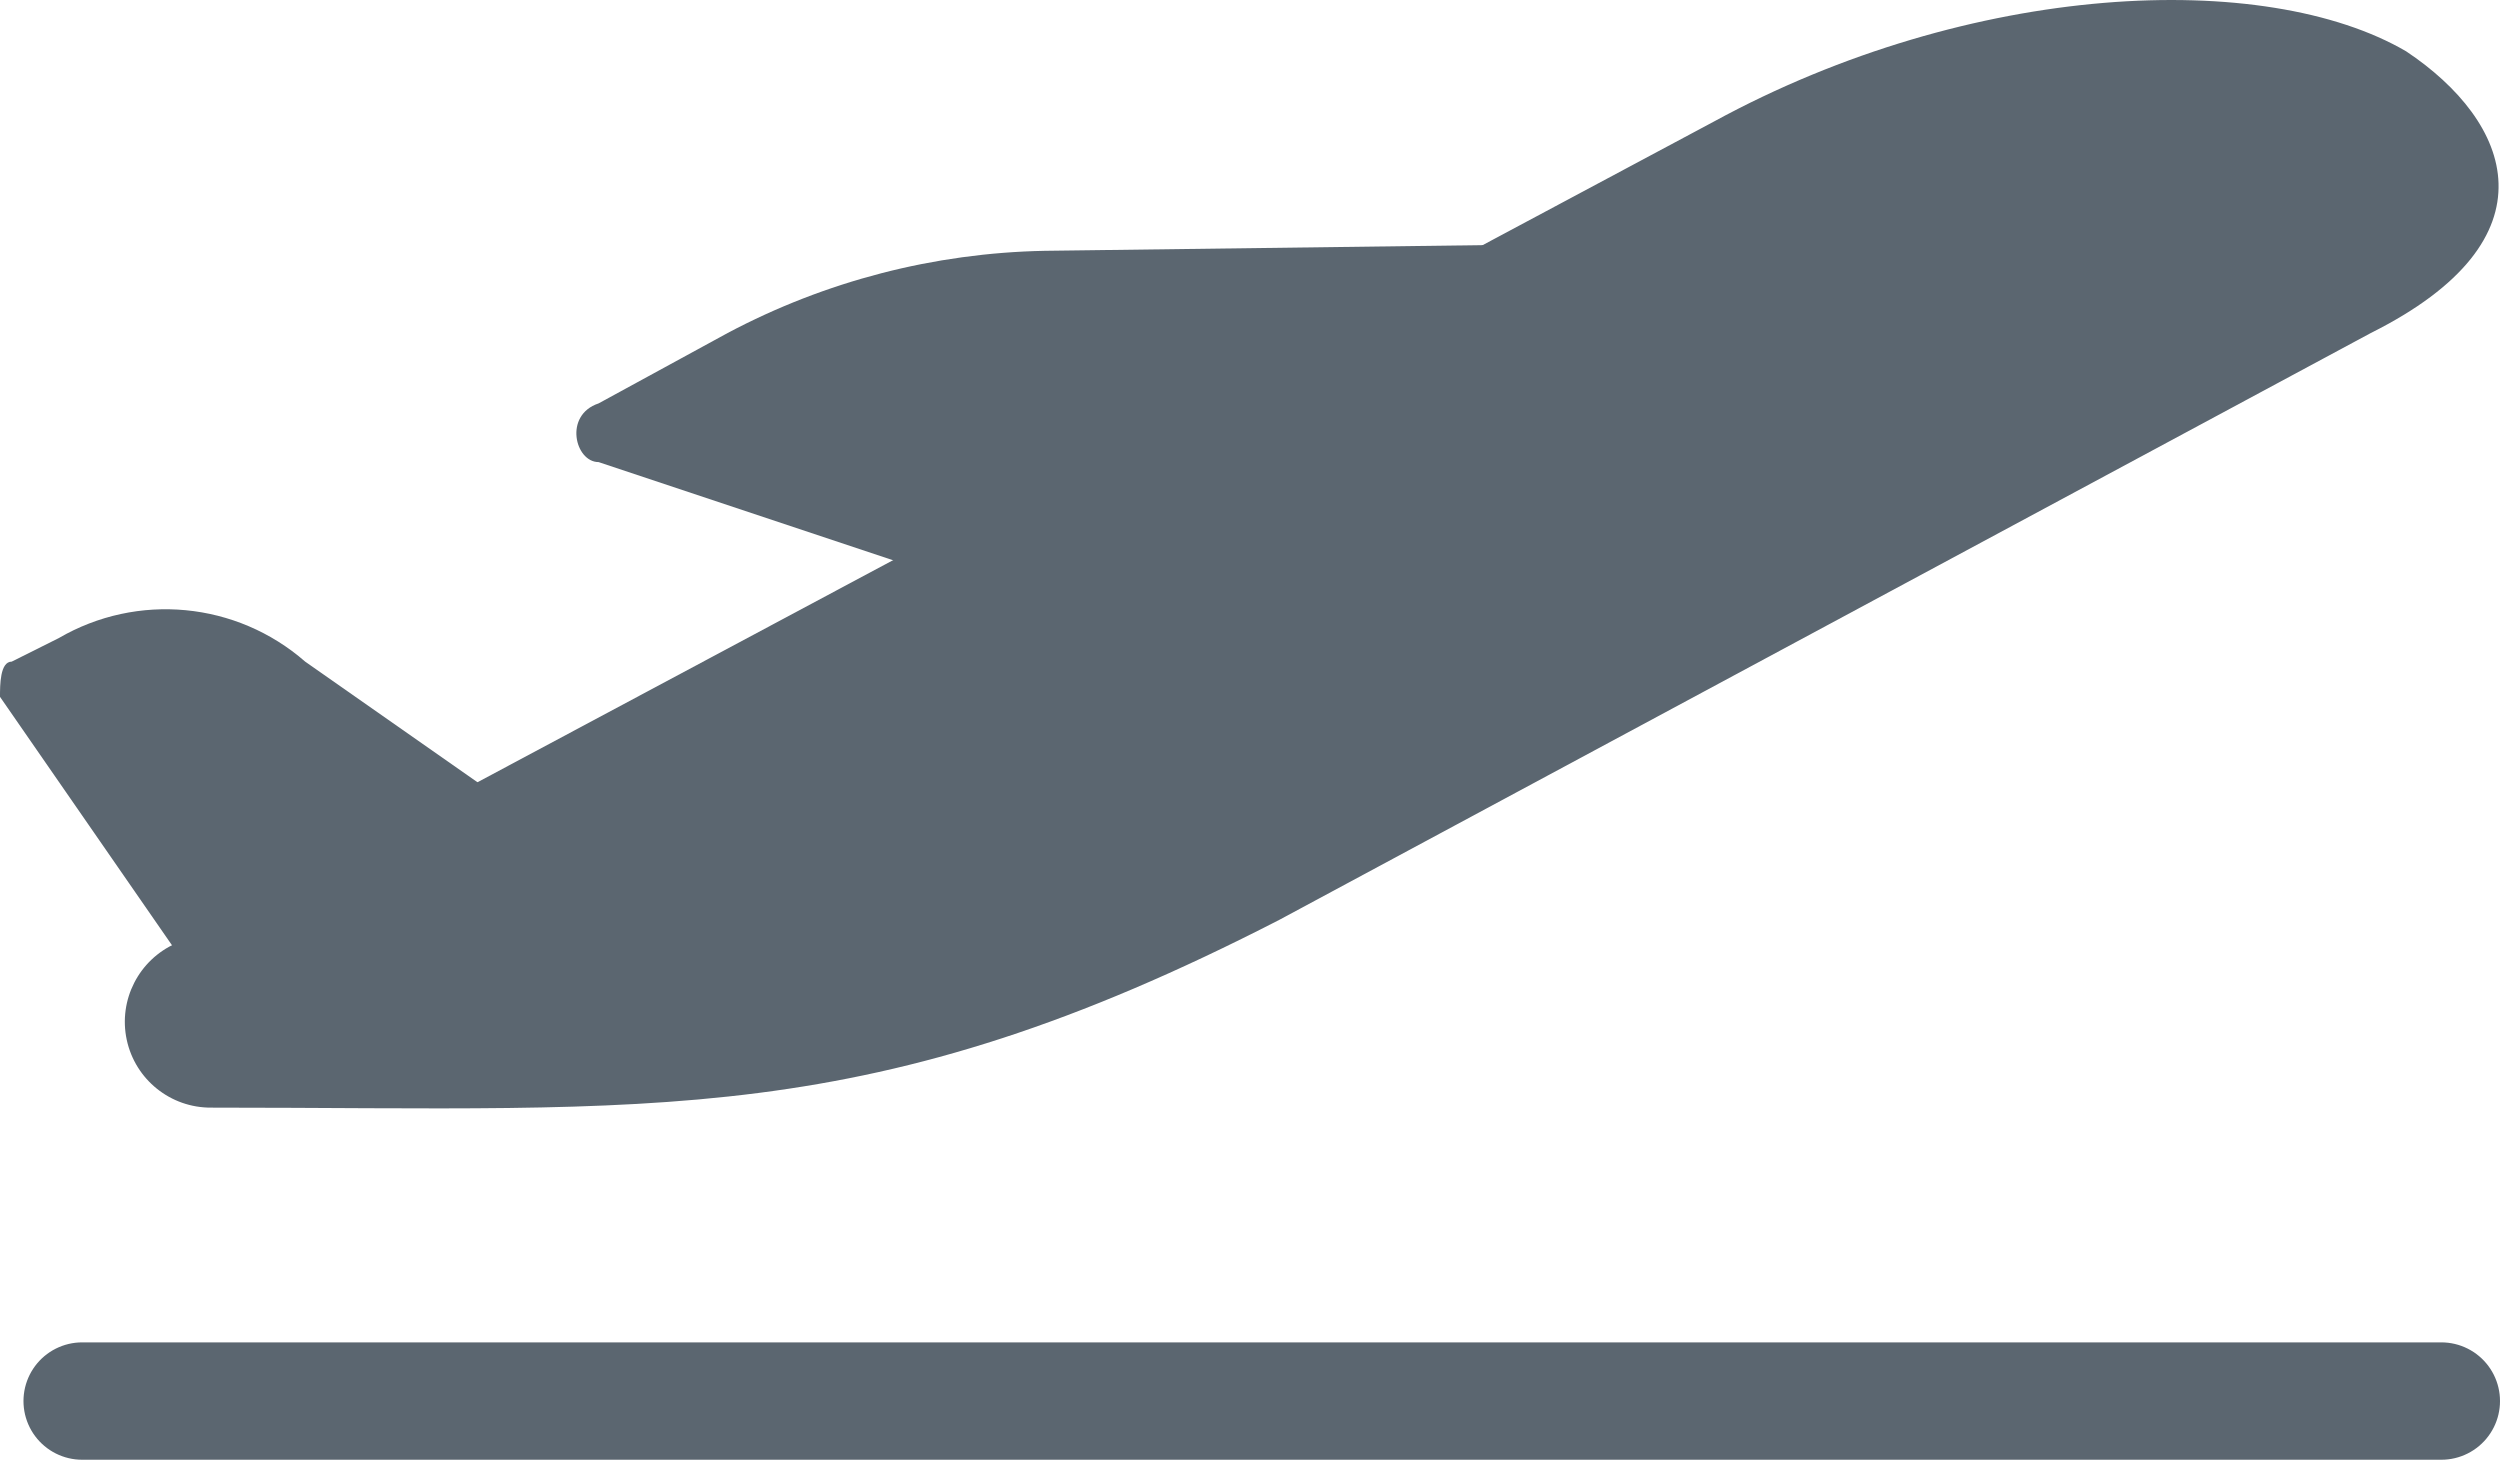
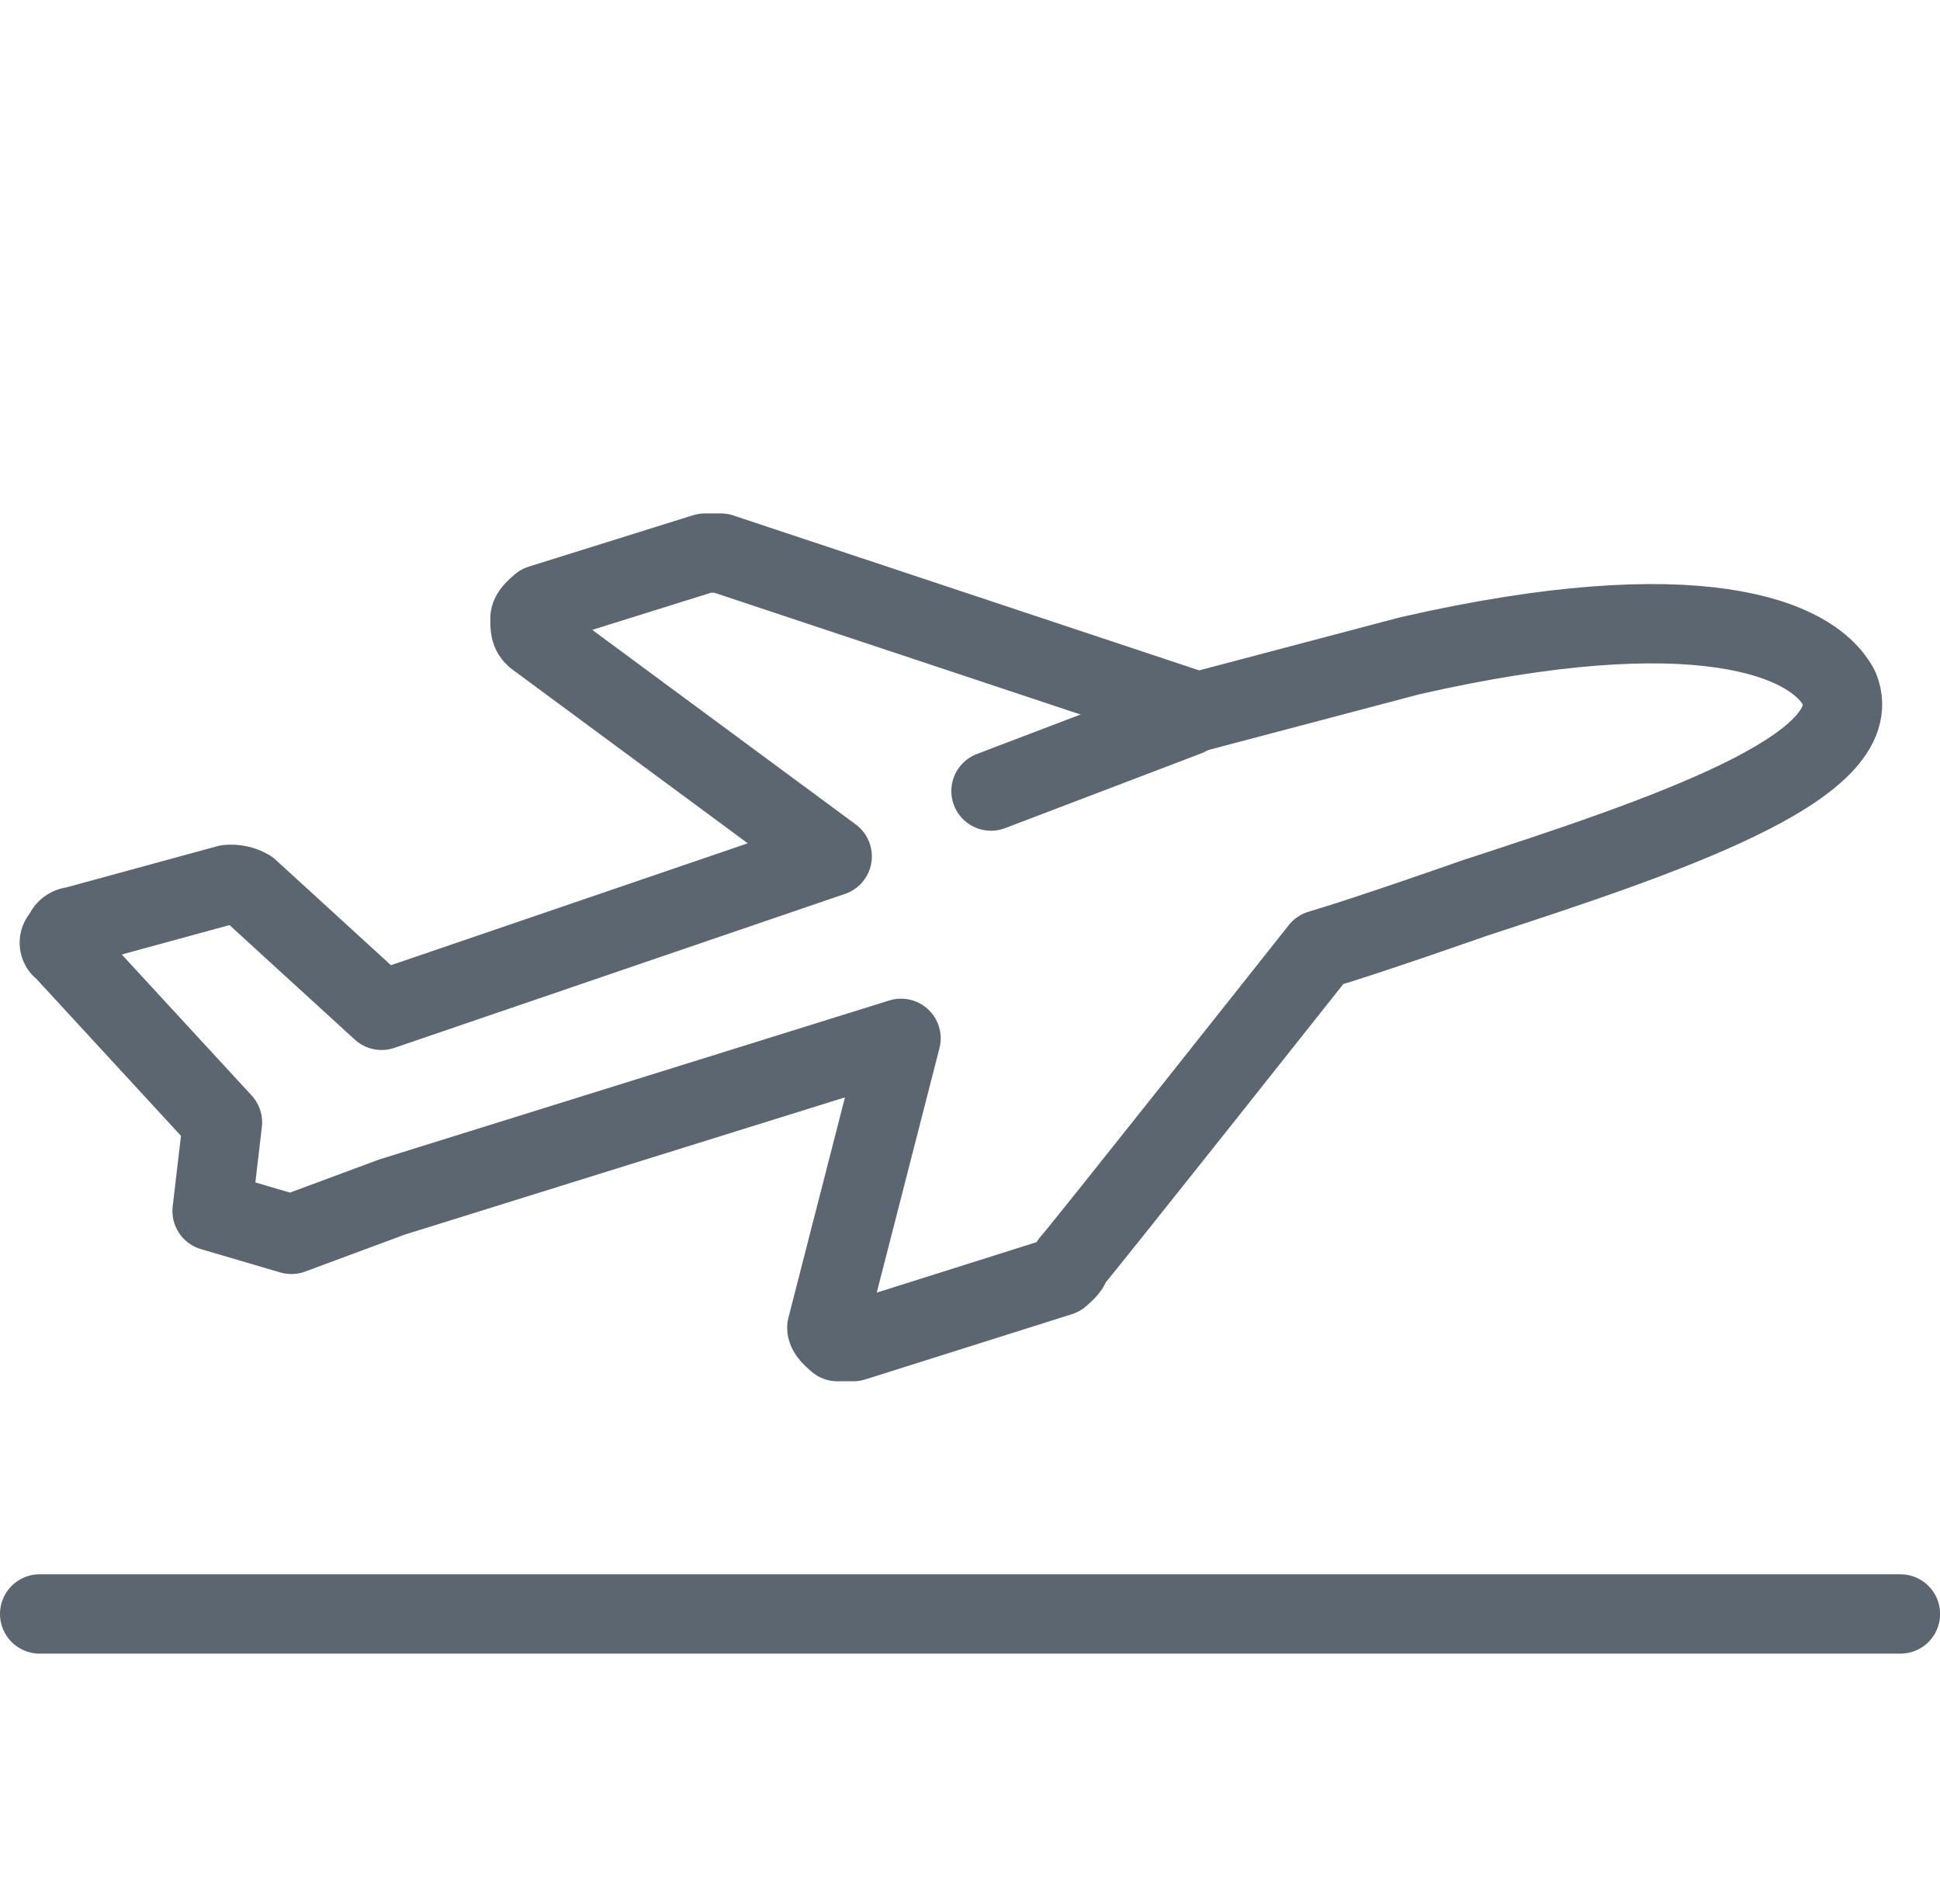
- <svg xmlns="http://www.w3.org/2000/svg" viewBox="0 0 21.3 12.438">
-   <defs>
-     <style>
-       .cls-1 {
-         fill: #5b6670;
-       }
- 
-       .cls-2 {
-         fill: none;
-         stroke: #5b6670;
-         stroke-linecap: round;
-         stroke-linejoin: round;
-         stroke-miterlimit: 10;
-       }
-     </style>
-   </defs>
-   <g id="Group_3483" data-name="Group 3483" transform="translate(0 -0.063)">
-     <path id="Path_2085" data-name="Path 2085" class="cls-1" d="M20.2,2.9l-9.3,5C7.4,9.7,5.6,9.5,1.8,9.5h0a.731.731,0,0,1-.3-1.4l13.1-7C16.8-.1,19.3-.2,20.5.5,21.4,1.1,21.8,2.1,20.2,2.9Z" />
-     <path id="Path_2086" data-name="Path 2086" class="cls-1" d="M.5,5.5l-.4.2C0,5.7,0,5.9,0,6L1.8,8.6,4.6,7.1l-2-1.4A1.808,1.808,0,0,0,.5,5.5Z" />
-     <path id="Path_2087" data-name="Path 2087" class="cls-1" d="M16.6,2.1l-7.7.1a6.007,6.007,0,0,0-2.7.7l-1.1.6c-.3.1-.2.5,0,.5L9.9,5.6" />
-     <line id="Line_1645" data-name="Line 1645" class="cls-2" x2="20.1" transform="translate(0.7 12)" />
+ <svg xmlns="http://www.w3.org/2000/svg" width="24.461" height="24" viewBox="0 0 24.461 24">
+   <g id="Group_3307" data-name="Group 3307" transform="translate(-1509.867 -683)">
+     <rect id="Rectangle_2680" data-name="Rectangle 2680" width="24" height="24" transform="translate(1510 683)" fill="none" />
+     <g id="Group_3304" data-name="Group 3304" transform="translate(1510.167 689.772)">
+       <g id="Group_2647" data-name="Group 2647" transform="translate(0.45 0.2)">
+         <path id="Path_1682" data-name="Path 1682" d="M13.241,9.317l-2.607.823h-.2c-.067-.059-.134-.118-.134-.176l.936-3.647-6.417,2-1.27.471-1-.294L2.68,7.376.675,5.2a.1.1,0,0,1,0-.176.136.136,0,0,1,.134-.118l1.938-.529a.445.445,0,0,1,.267.059L4.686,5.964l5.682-1.941L6.624,1.259c-.067-.059-.067-.118-.067-.235,0-.059.067-.118.134-.176L8.763.2h.2l6.016,2,2.674-.706c3.609-.823,5.08-.235,5.414.412.4,1-2.273,1.882-4.612,2.647,0,0-1.337.471-1.938.647,0,0-3.075,3.882-3.142,3.941C13.375,9.2,13.308,9.258,13.241,9.317Z" transform="translate(-0.625 -0.2)" fill="none" stroke="#5b6670" stroke-linecap="round" stroke-linejoin="round" stroke-miterlimit="10" stroke-width="1" />
+         <line id="Line_915" data-name="Line 915" x1="2.47" y2="0.941" transform="translate(11.745 2.059)" fill="none" stroke="#5b6670" stroke-linecap="round" stroke-linejoin="round" stroke-miterlimit="10" stroke-width="1" />
+       </g>
+       <line id="Line_916" data-name="Line 916" x2="23.462" transform="translate(0.2 13.573)" fill="none" stroke="#5b6670" stroke-linecap="round" stroke-linejoin="round" stroke-miterlimit="10" stroke-width="1" />
+     </g>
  </g>
</svg>
